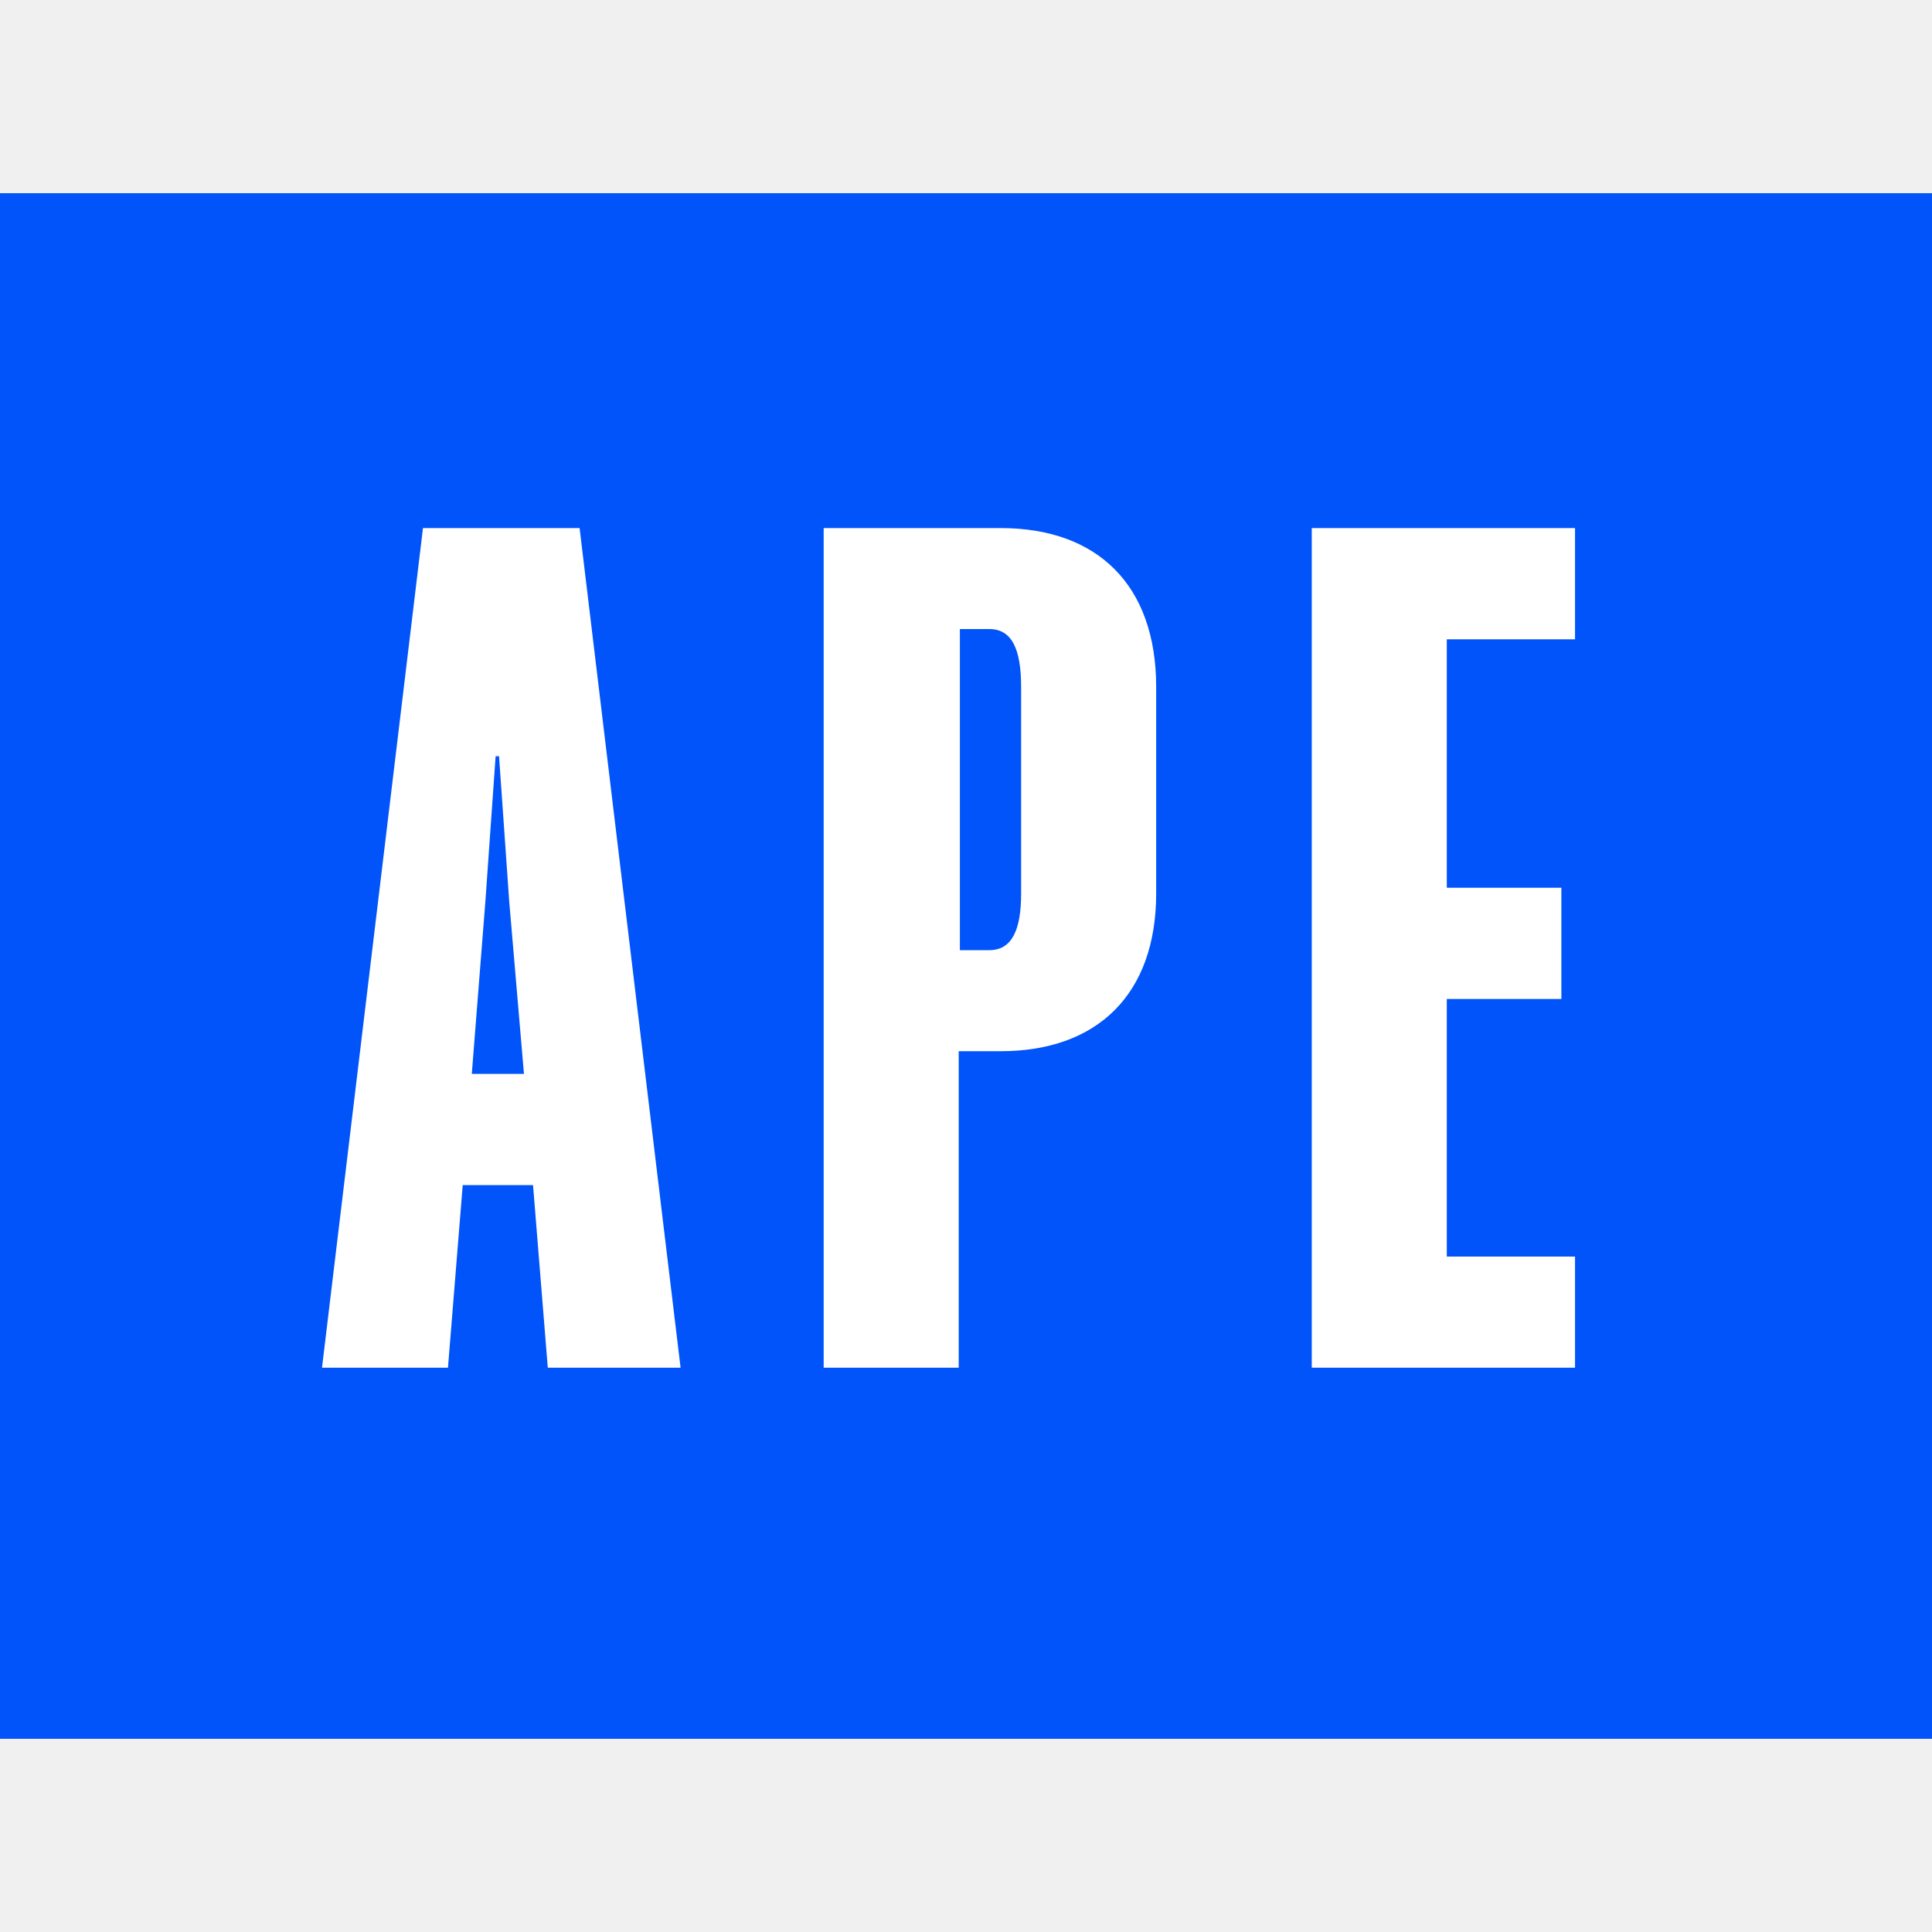
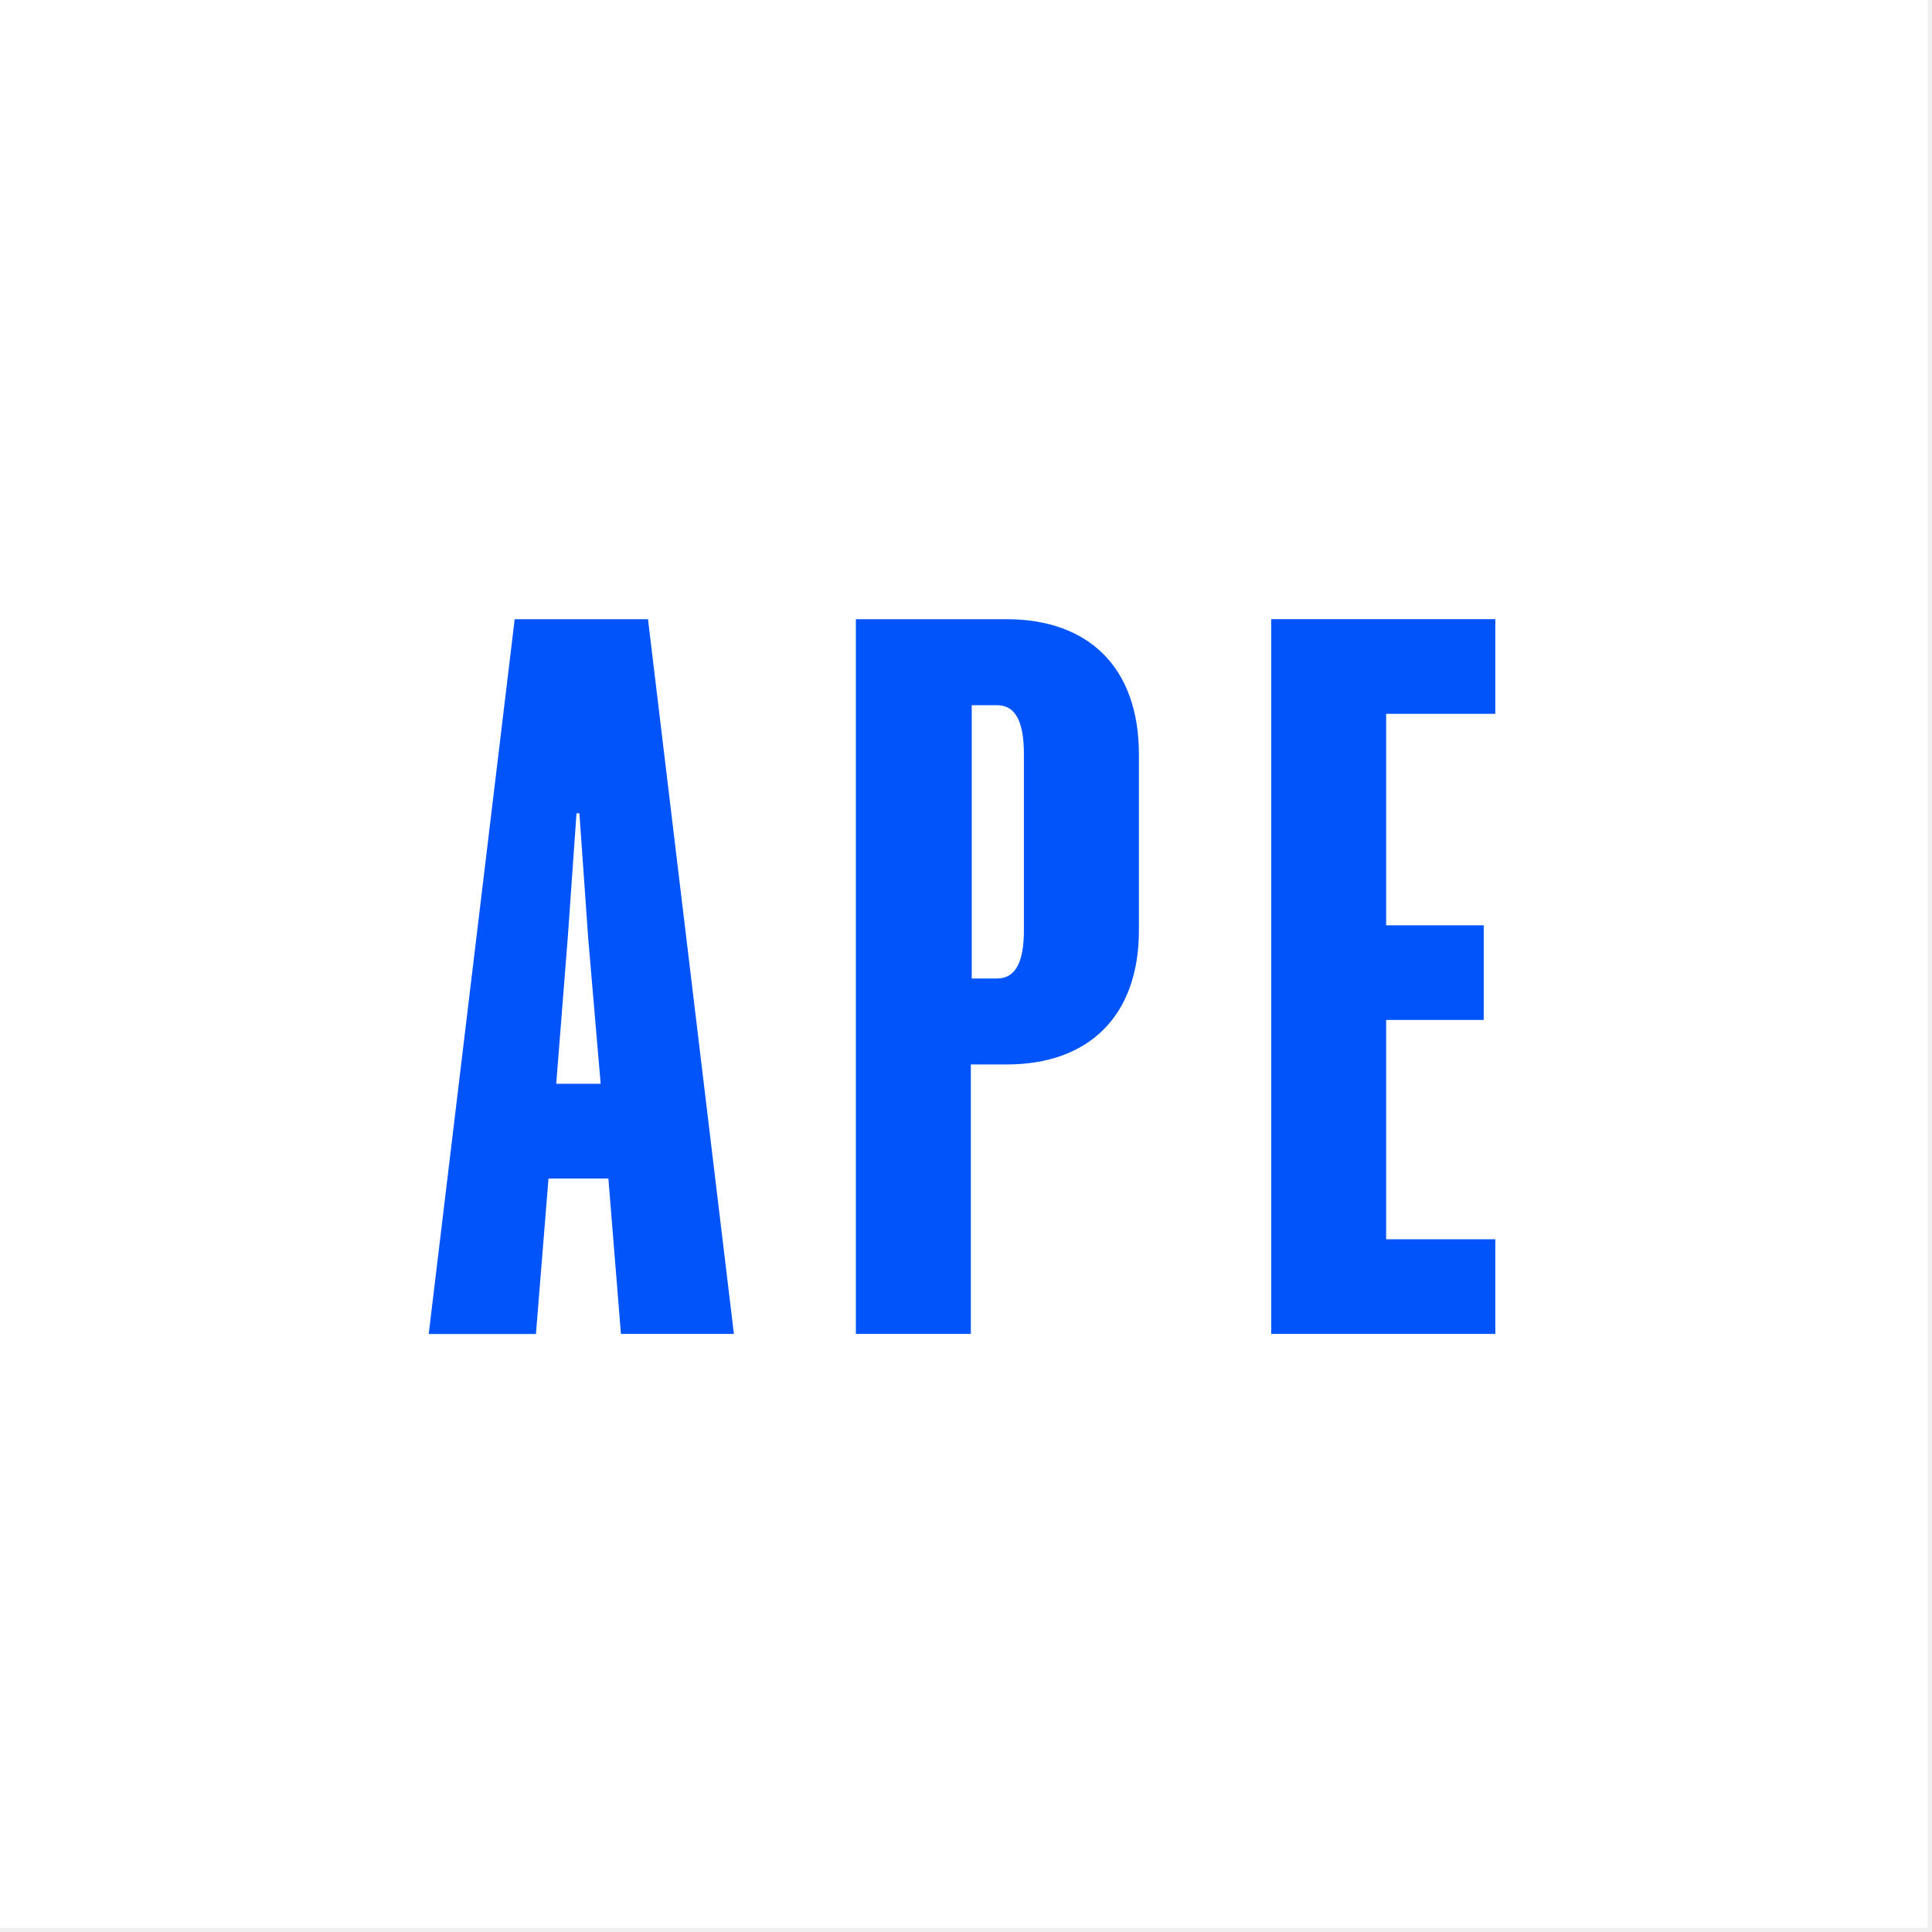
- <svg xmlns="http://www.w3.org/2000/svg" width="30" height="30" viewBox="0 0 30 30" fill="none">
-   <path d="M30 3H0V27H30V3Z" fill="#0054FA" />
-   <path fill-rule="evenodd" clip-rule="evenodd" d="M9 8.2H6.568L5 21.238H6.956L7.185 18.402H8.277L8.506 21.238H10.568L9 8.2ZM7.326 16.675L7.537 13.997L7.696 11.742H7.749L7.907 13.997L8.136 16.675H7.326ZM14.887 21.238H12.79V8.2H15.539C17.037 8.2 17.953 9.081 17.953 10.667V13.873C17.953 15.441 17.037 16.323 15.539 16.323H14.887V21.238ZM14.905 14.754H15.363C15.715 14.754 15.856 14.437 15.856 13.873V10.667C15.856 10.085 15.715 9.768 15.363 9.768H14.905V14.754ZM20.369 21.238V8.2H24.457V9.927H22.466V13.785H24.245V15.512H22.466V19.512H24.457V21.238H20.369Z" fill="white" />
+ <svg xmlns="http://www.w3.org/2000/svg" fill="none" viewBox="0 0 30 30">
+   <g clip-path="url(#apechain-dark_svg__a)">
+     <path fill="#fff" d="M29.933 0v29.933H0V0h29.933Z" />
+     <path fill="#0054FA" d="M7.992 9.615h2.07l1.334 11.098H9.642L9.447 18.3h-.93l-.195 2.414H6.657L7.992 9.615Zm.825 4.934-.18 2.28h.69l-.195-2.28-.135-1.92h-.045l-.135 1.92Zm6.257 6.164H13.29V9.615h2.34c1.275 0 2.055.75 2.055 2.1v2.73c0 1.334-.78 2.084-2.055 2.084h-.555v4.184Zm.015-5.519h.39c.3 0 .42-.27.42-.75v-2.73c0-.494-.12-.764-.42-.764h-.39v4.244Zm4.65 5.52V9.614h3.48v1.47h-1.695v3.284h1.515v1.47h-1.515v3.405h1.695v1.47h-3.48Z" />
+   </g>
+   <defs>
+     <clipPath id="apechain-dark_svg__a">
+       <path fill="#fff" d="M0 0h30v30H0z" />
+     </clipPath>
+   </defs>
</svg>
